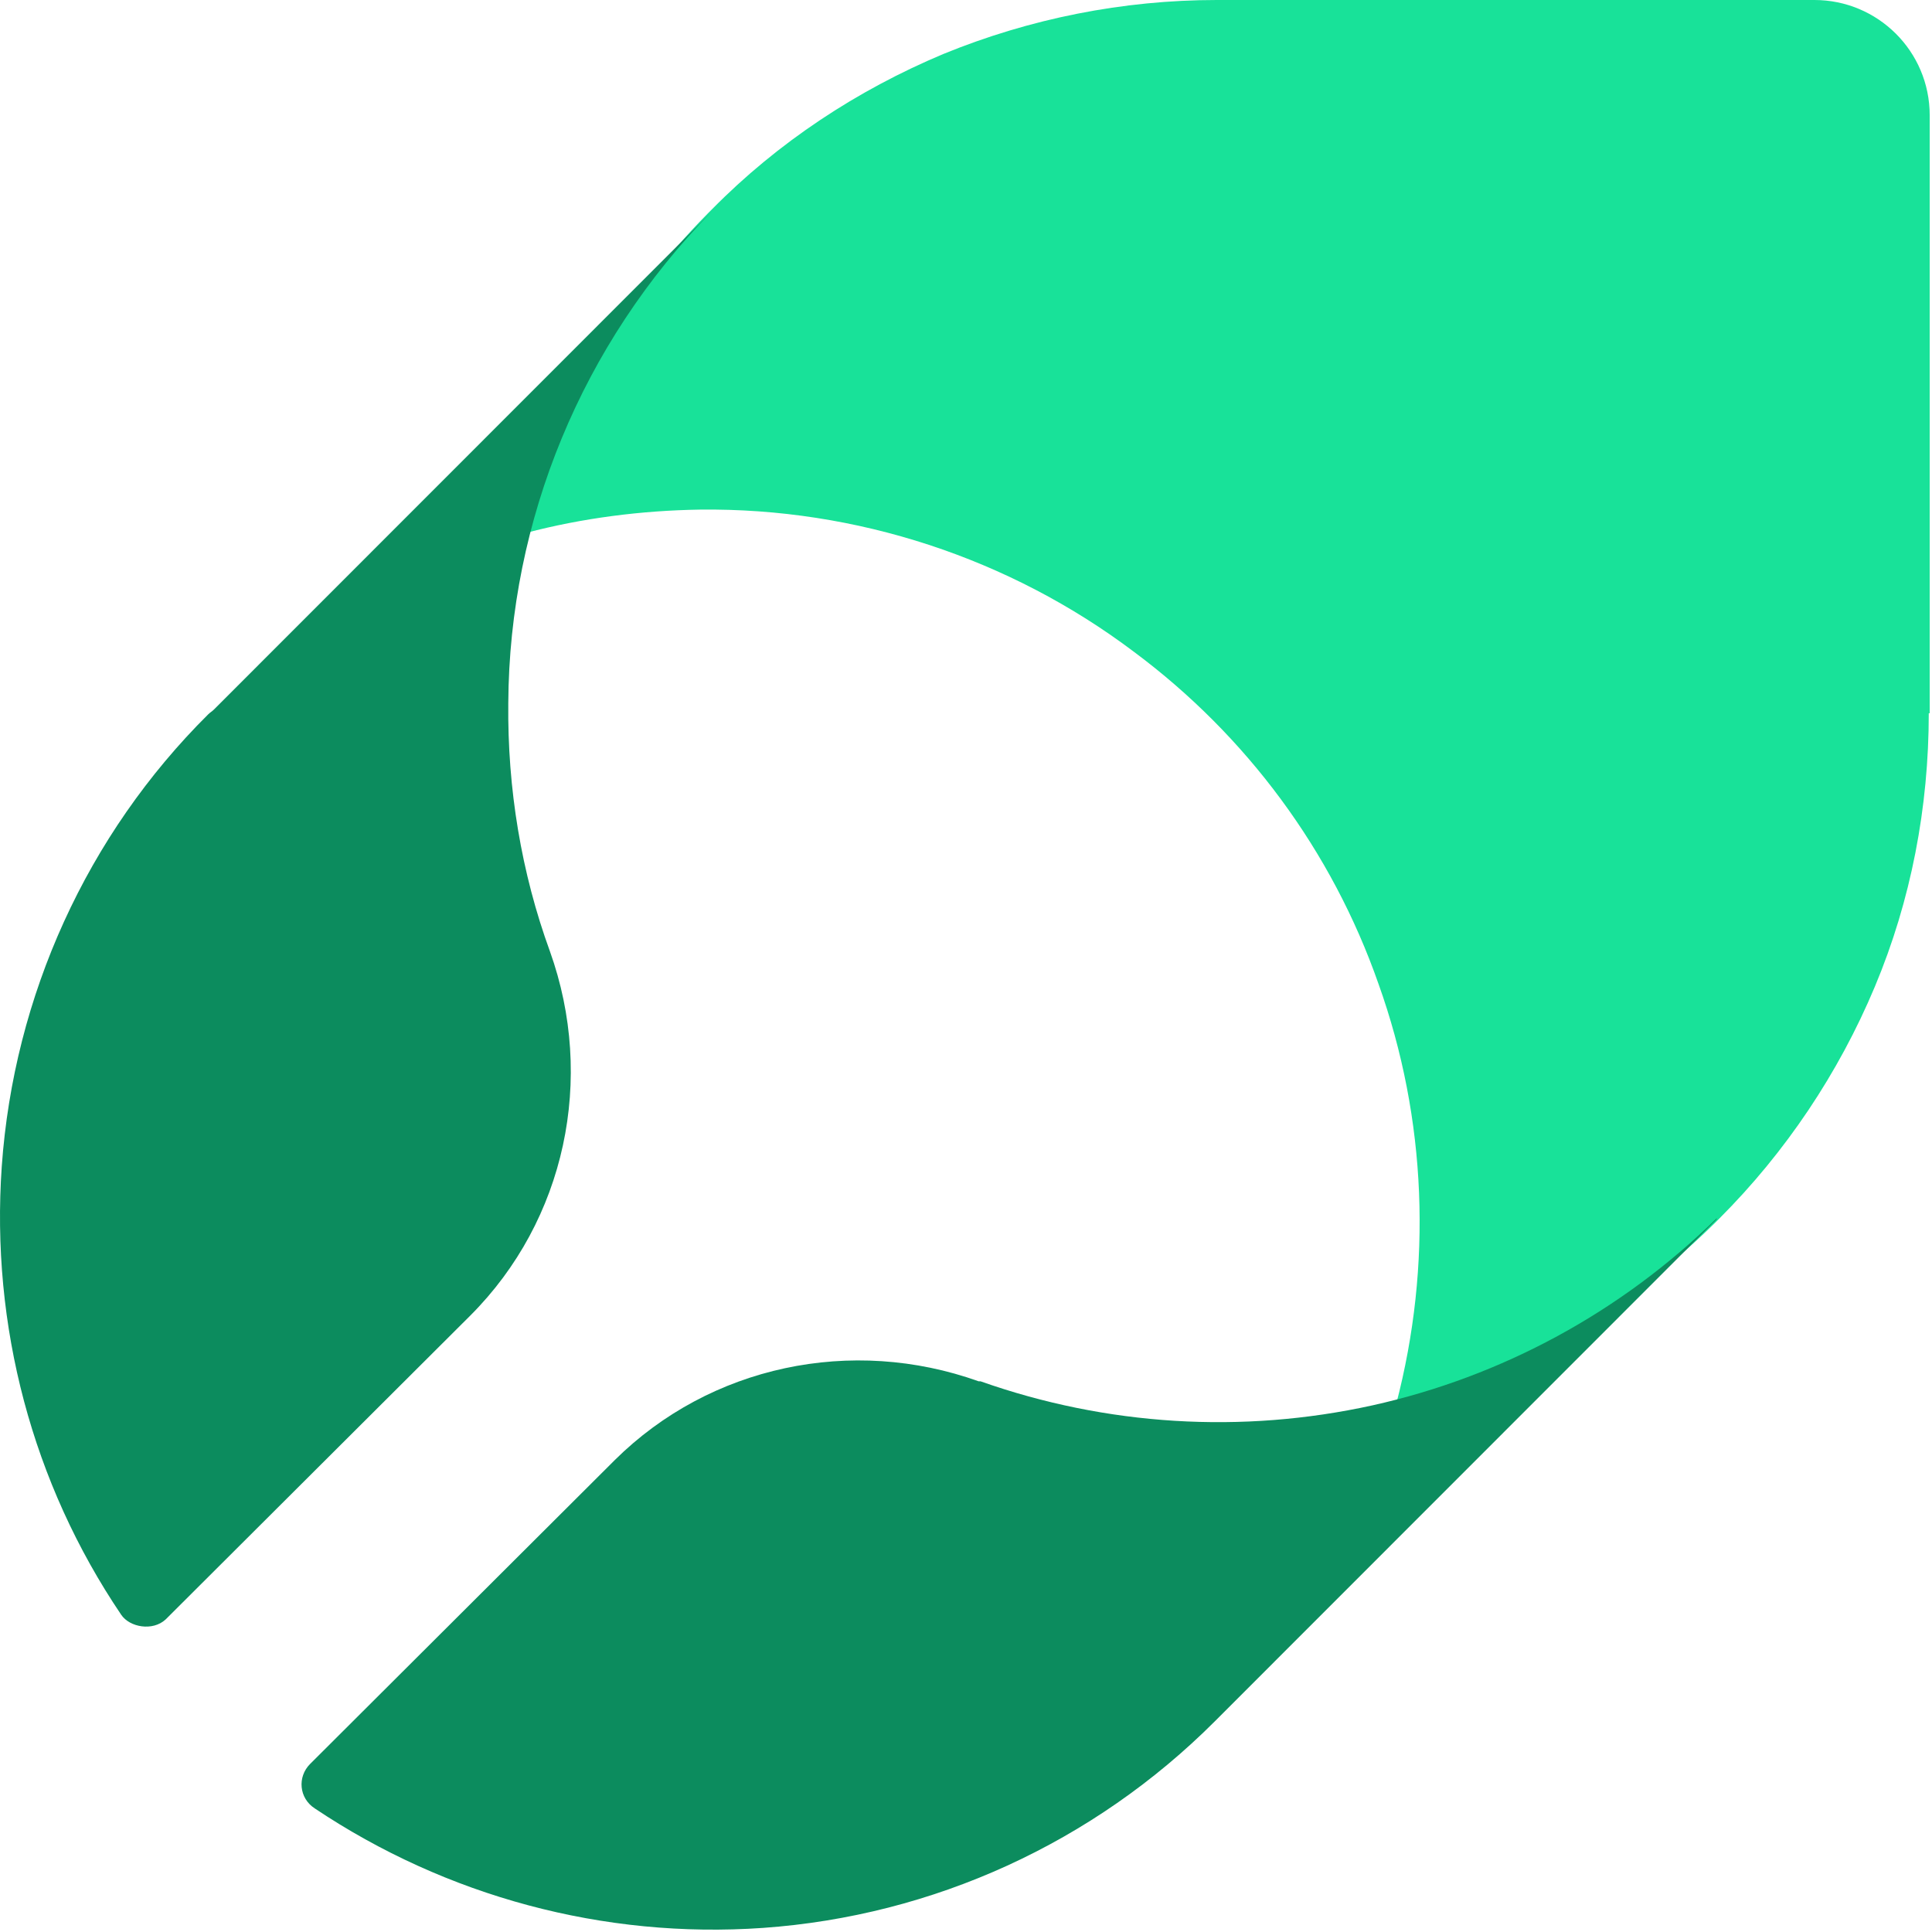
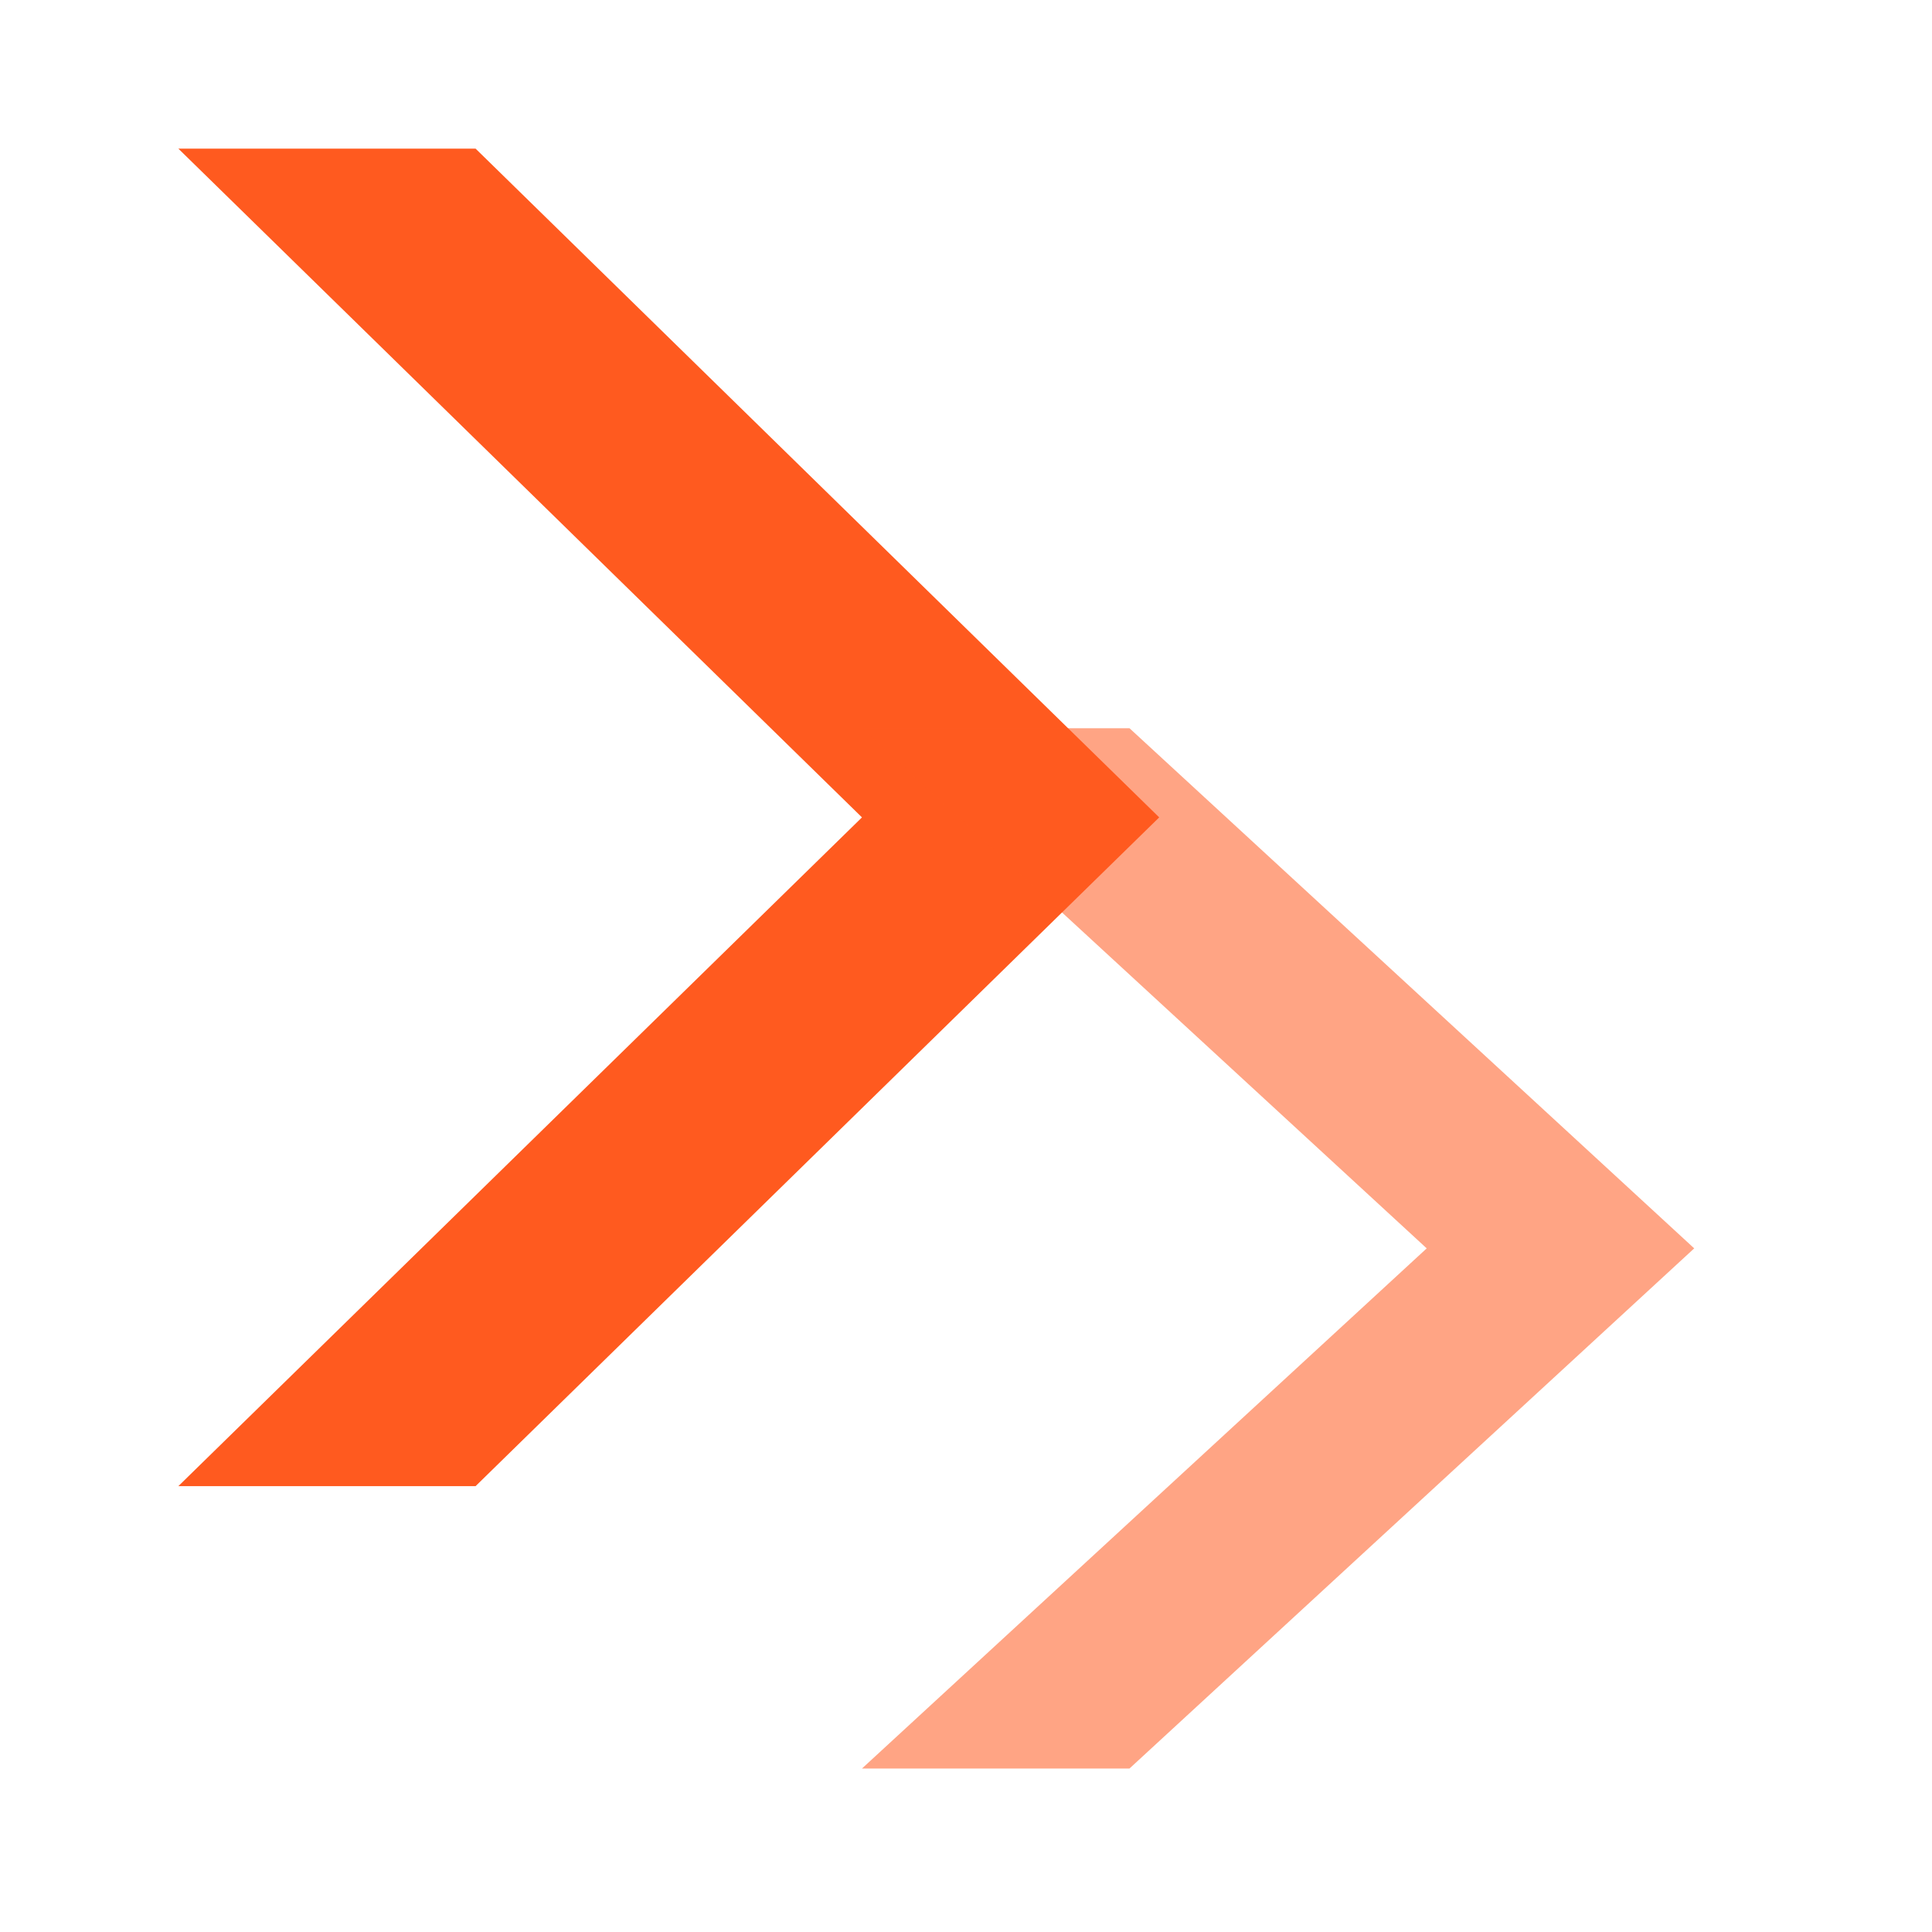
- <svg xmlns="http://www.w3.org/2000/svg" width="502" height="502" viewBox="0 0 502 502" fill="none">
-   <path d="M501.402 185.33V29.962C501.402 13.29 487.876 0 471.453 0H316.156C291.763 0 267.611 4.832 245.15 14.014C222.689 23.438 202.16 36.969 185.012 54.367L183.804 55.575C161.101 78.53 144.92 107.042 136.708 138.454C151.441 134.588 166.656 132.655 181.871 132.413C222.447 131.93 262.298 144.978 294.661 169.383C323.885 191.13 346.104 221.092 358.18 255.645C370.739 290.681 372.188 328.859 362.769 364.862C393.925 356.647 422.666 340.457 445.611 317.744L446.818 316.536C463.966 299.38 477.732 278.841 487.151 256.37C496.571 233.898 501.16 209.735 501.16 185.33H501.402Z" fill="#18E299" />
-   <path d="M132.071 182.706C132.312 135.044 151.32 89.307 184.764 55.125L55.557 184.391C55.076 184.873 54.594 185.113 54.113 185.595C22.593 216.888 3.586 258.774 0.458 303.066C-2.43 344.47 8.397 385.392 31.496 419.575C33.699 422.835 39.677 423.907 43.046 420.778L122.206 341.822C146.989 317.028 154.689 280.198 142.899 247.219C135.44 226.758 131.831 204.852 132.071 182.706Z" fill="#0C8C5E" />
-   <path d="M446.067 316.547C421.284 340.86 390.245 357.71 356.56 365.172C322.634 372.635 287.506 370.468 254.783 358.914C254.783 358.914 254.542 358.914 254.301 358.914C221.338 347.118 184.525 354.821 159.742 379.375L80.581 458.331C77.212 461.701 77.694 467.238 81.784 469.885C115.95 492.754 156.855 503.827 198.24 500.938C242.512 497.809 284.137 478.792 315.656 447.258L316.859 446.054L446.067 316.788V316.547Z" fill="#0C8C5E" />
+ <svg xmlns="http://www.w3.org/2000/svg" viewBox="-50 -65 130 130">
+   <path d="M -38 -55 L 8 -10 L -38 35 L -18 35 L 28 -10 L -18 -55 Z" fill="#FF5A1F" />
+   <path d="M 8 -16 L 46 19 L 8 54 L 26 54 L 64 19 L 26 -16 Z" fill="#FF5A1F" opacity="0.55" />
</svg>
